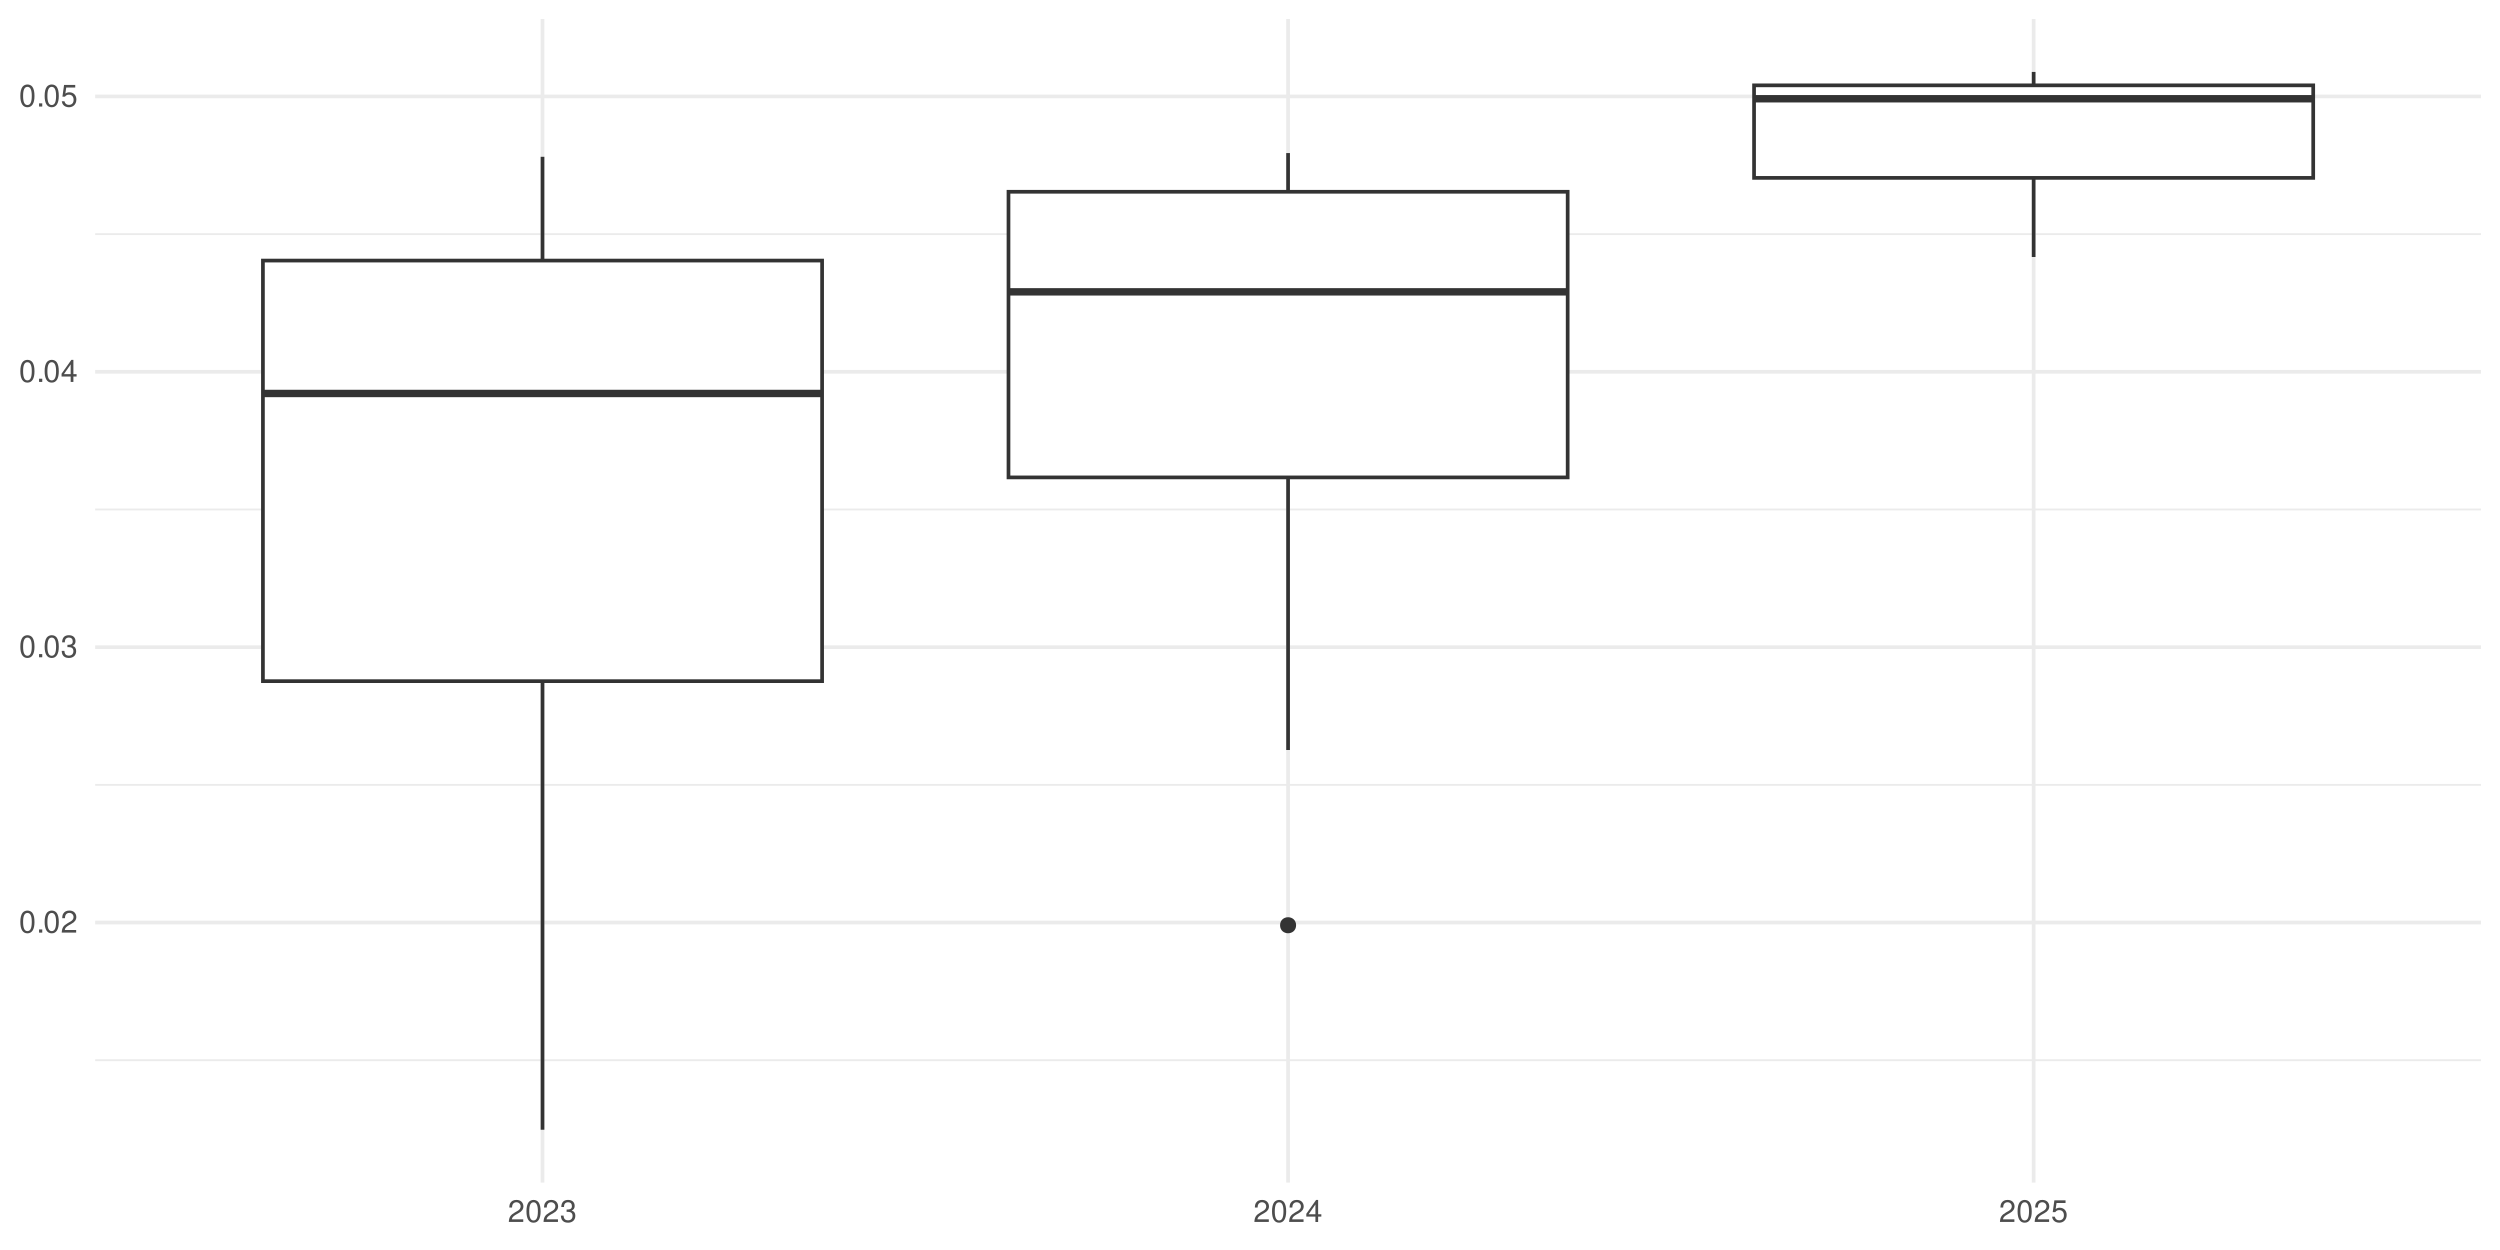
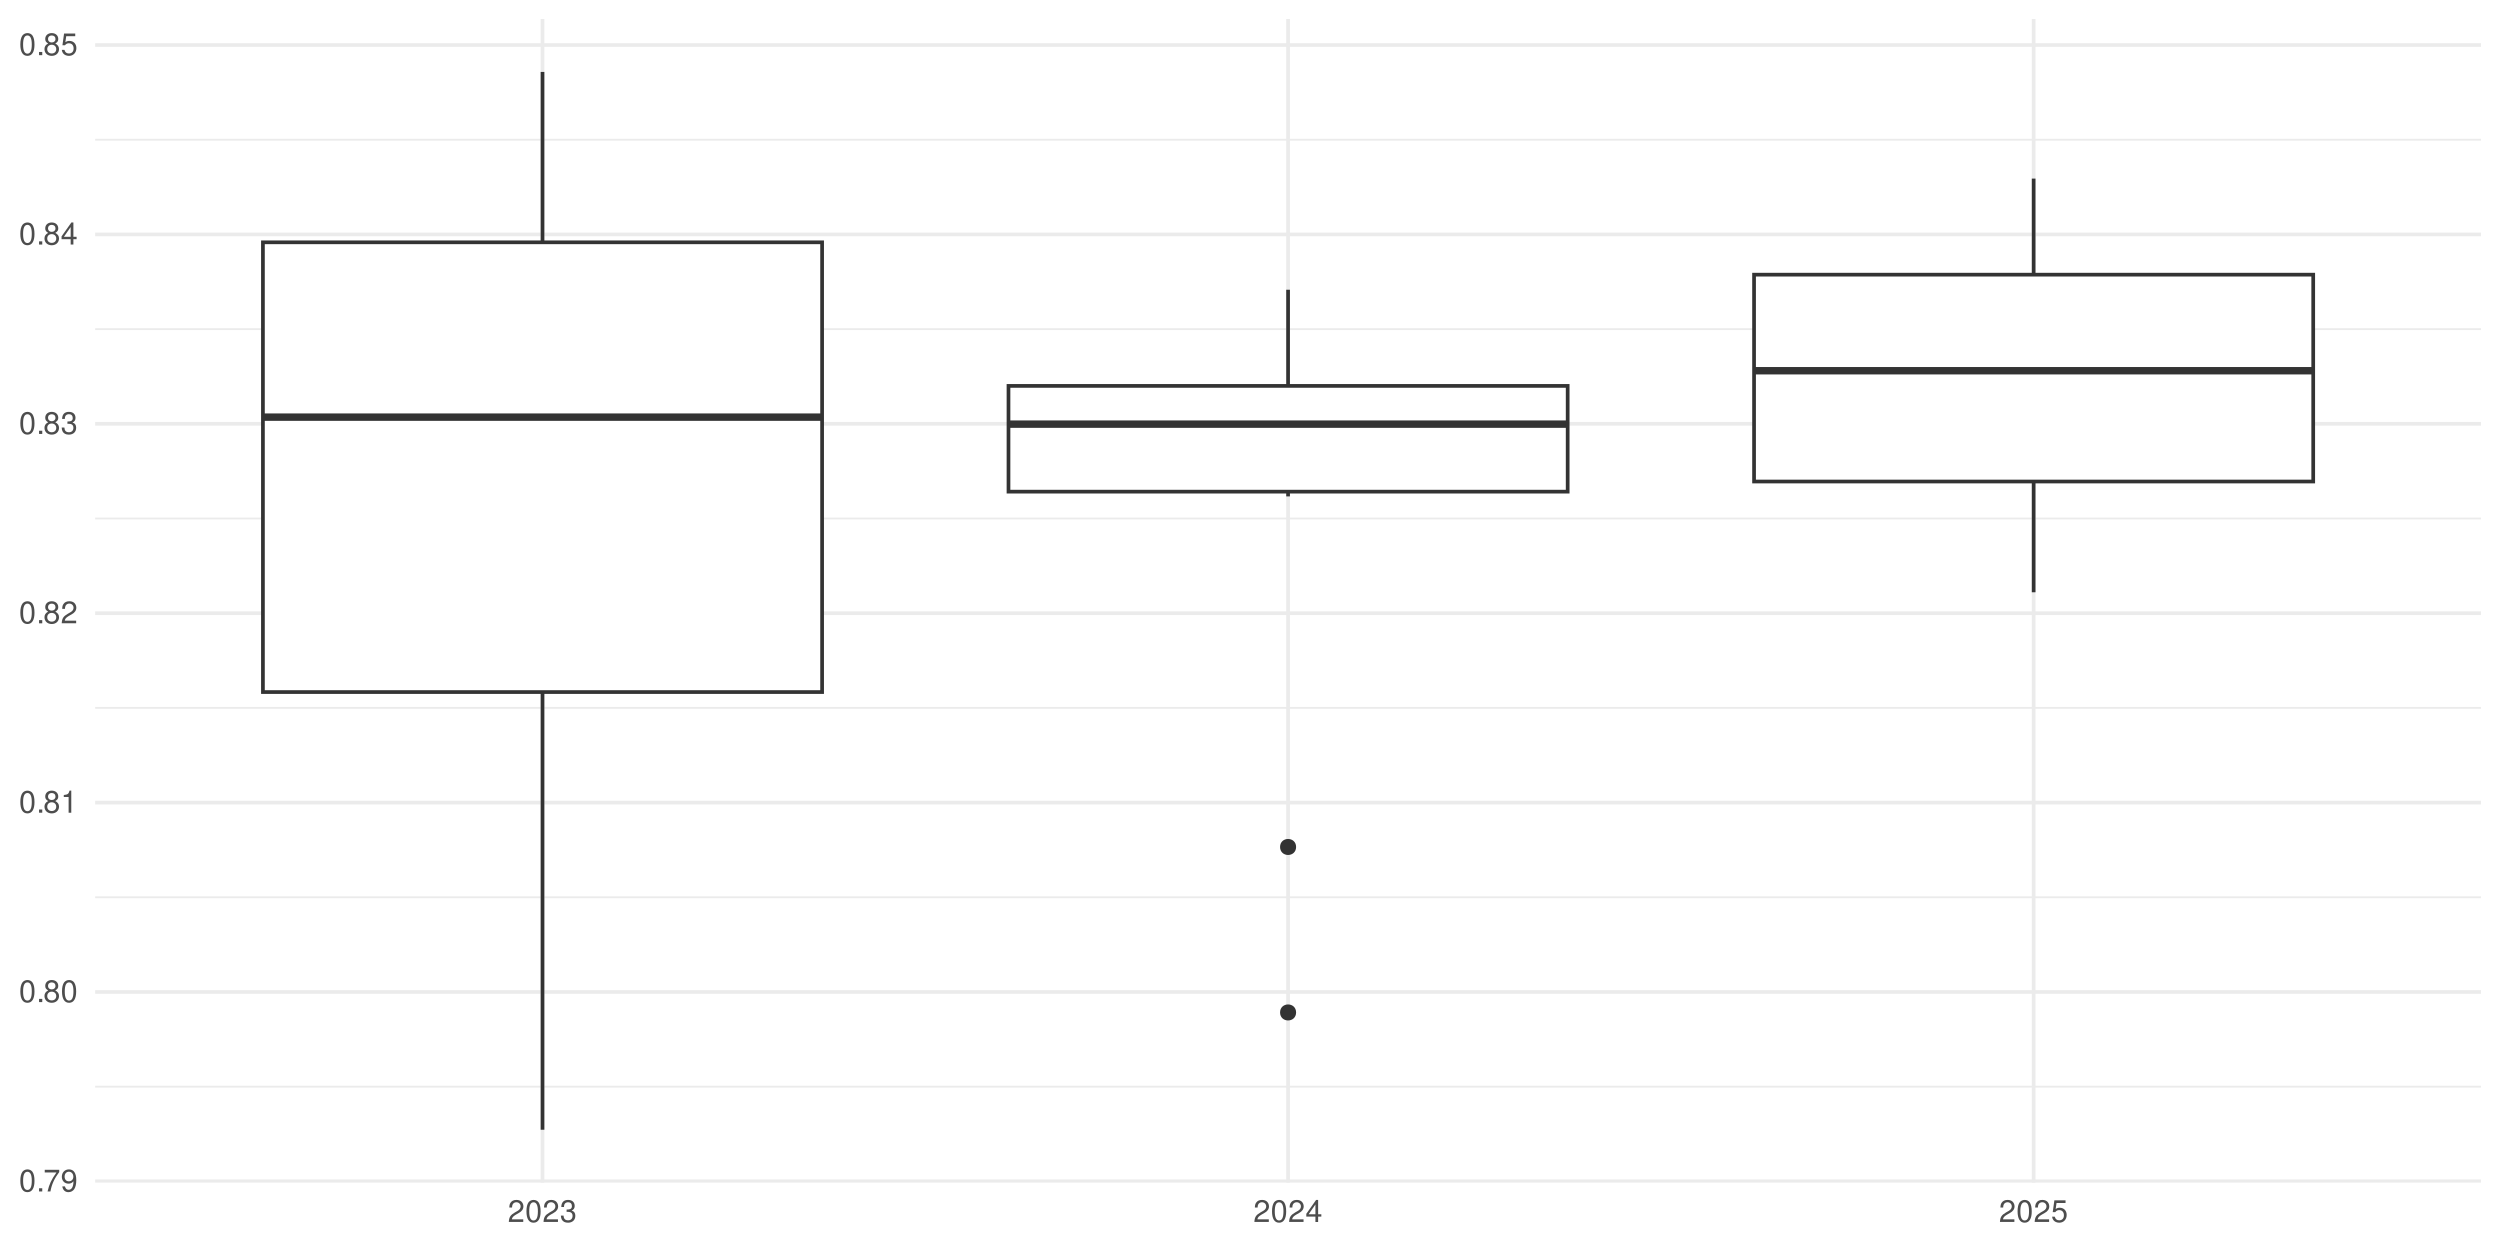
<svg xmlns="http://www.w3.org/2000/svg" xmlns:xlink="http://www.w3.org/1999/xlink" width="720" height="360" viewBox="0 0 720 360">
  <defs>
    <g>
      <g id="glyph-0-0">
        <path d="M 2.422 -6.359 C 1.844 -6.359 1.312 -6.094 0.984 -5.672 C 0.578 -5.109 0.375 -4.25 0.375 -3.078 C 0.375 -0.938 1.078 0.203 2.422 0.203 C 3.734 0.203 4.453 -0.938 4.453 -3.031 C 4.453 -4.25 4.266 -5.078 3.859 -5.672 C 3.531 -6.109 3.016 -6.359 2.422 -6.359 Z M 2.422 -5.672 C 3.25 -5.672 3.672 -4.828 3.672 -3.094 C 3.672 -1.281 3.266 -0.438 2.406 -0.438 C 1.578 -0.438 1.172 -1.312 1.172 -3.062 C 1.172 -4.828 1.578 -5.672 2.422 -5.672 Z M 2.422 -5.672 " />
      </g>
      <g id="glyph-0-1">
        <path d="M 1.688 -0.922 L 0.766 -0.922 L 0.766 0 L 1.688 0 Z M 1.688 -0.922 " />
      </g>
      <g id="glyph-0-2">
+         <path d="M 4.578 -6.234 L 0.406 -6.234 L 0.406 -5.469 L 3.781 -5.469 C 2.281 -3.359 1.688 -2.047 1.219 0 L 2.047 0 C 2.391 -2 3.172 -3.719 4.578 -5.594 Z M 4.578 -6.234 " />
+       </g>
+       <g id="glyph-0-3">
+         <path d="M 0.469 -1.453 C 0.609 -0.406 1.281 0.203 2.234 0.203 C 2.922 0.203 3.547 -0.125 3.922 -0.703 C 4.297 -1.328 4.484 -2.109 4.484 -3.25 C 4.484 -4.328 4.312 -5 3.953 -5.562 C 3.609 -6.094 3.062 -6.359 2.375 -6.359 C 1.188 -6.359 0.328 -5.469 0.328 -4.234 C 0.328 -3.062 1.125 -2.25 2.25 -2.25 C 2.844 -2.25 3.281 -2.453 3.672 -2.938 C 3.672 -1.359 3.172 -0.484 2.281 -0.484 C 1.734 -0.484 1.359 -0.828 1.234 -1.453 Z M 2.359 -5.688 C 3.094 -5.688 3.641 -5.078 3.641 -4.25 C 3.641 -3.469 3.109 -2.922 2.344 -2.922 C 1.594 -2.922 1.125 -3.453 1.125 -4.297 C 1.125 -5.109 1.641 -5.688 2.359 -5.688 Z M 2.359 -5.688 " />
+       </g>
+       <g id="glyph-0-4">
+         <path d="M 3.438 -3.359 C 4.094 -3.75 4.297 -4.062 4.297 -4.656 C 4.297 -5.672 3.531 -6.359 2.422 -6.359 C 1.312 -6.359 0.547 -5.672 0.547 -4.672 C 0.547 -4.062 0.75 -3.75 1.391 -3.359 C 0.672 -2.984 0.328 -2.469 0.328 -1.766 C 0.328 -0.609 1.172 0.203 2.422 0.203 C 3.656 0.203 4.516 -0.609 4.516 -1.766 C 4.516 -2.469 4.156 -2.984 3.438 -3.359 Z M 2.422 -5.672 C 3.078 -5.672 3.5 -5.281 3.5 -4.641 C 3.5 -4.047 3.062 -3.656 2.422 -3.656 C 1.766 -3.656 1.344 -4.047 1.344 -4.656 C 1.344 -5.281 1.766 -5.672 2.422 -5.672 Z M 2.422 -3 C 3.188 -3 3.719 -2.484 3.719 -1.75 C 3.719 -0.984 3.203 -0.484 2.406 -0.484 C 1.641 -0.484 1.125 -1 1.125 -1.734 C 1.125 -2.5 1.641 -3 2.422 -3 Z M 2.422 -3 " />
+       </g>
+       <g id="glyph-0-5">
+         <path d="M 2.281 -4.531 L 2.281 0 L 3.047 0 L 3.047 -6.359 L 2.547 -6.359 C 2.266 -5.391 2.094 -5.25 0.891 -5.094 L 0.891 -4.531 Z M 2.281 -4.531 " />
+       </g>
+       <g id="glyph-0-6">
        <path d="M 4.453 -0.766 L 1.172 -0.766 C 1.25 -1.297 1.531 -1.625 2.297 -2.094 L 3.172 -2.594 C 4.047 -3.062 4.5 -3.719 4.5 -4.5 C 4.5 -5.031 4.281 -5.531 3.922 -5.875 C 3.547 -6.203 3.094 -6.359 2.5 -6.359 C 1.703 -6.359 1.125 -6.078 0.781 -5.531 C 0.547 -5.203 0.453 -4.797 0.438 -4.156 L 1.219 -4.156 C 1.234 -4.594 1.297 -4.844 1.406 -5.062 C 1.594 -5.438 2 -5.688 2.469 -5.688 C 3.172 -5.688 3.703 -5.172 3.703 -4.484 C 3.703 -3.969 3.406 -3.531 2.859 -3.219 L 2.047 -2.75 C 0.75 -2 0.375 -1.406 0.297 -0.016 L 4.453 -0.016 Z M 4.453 -0.766 " />
      </g>
-       <g id="glyph-0-3">
+       <g id="glyph-0-7">
        <path d="M 1.938 -2.922 L 2.359 -2.922 C 3.203 -2.922 3.656 -2.531 3.656 -1.766 C 3.656 -0.969 3.172 -0.484 2.375 -0.484 C 1.516 -0.484 1.109 -0.922 1.062 -1.844 L 0.281 -1.844 C 0.312 -1.344 0.406 -1 0.547 -0.719 C 0.875 -0.109 1.484 0.203 2.344 0.203 C 3.625 0.203 4.453 -0.578 4.453 -1.781 C 4.453 -2.594 4.141 -3.031 3.391 -3.297 C 3.969 -3.531 4.266 -3.969 4.266 -4.609 C 4.266 -5.703 3.547 -6.359 2.359 -6.359 C 1.109 -6.359 0.438 -5.656 0.406 -4.312 L 1.188 -4.312 C 1.203 -4.703 1.234 -4.922 1.328 -5.109 C 1.5 -5.469 1.891 -5.688 2.375 -5.688 C 3.062 -5.688 3.469 -5.266 3.469 -4.578 C 3.469 -4.141 3.312 -3.859 2.969 -3.719 C 2.766 -3.625 2.484 -3.594 1.938 -3.578 Z M 1.938 -2.922 " />
      </g>
-       <g id="glyph-0-4">
+       <g id="glyph-0-8">
        <path d="M 2.875 -1.547 L 2.875 0 L 3.656 0 L 3.656 -1.547 L 4.578 -1.547 L 4.578 -2.234 L 3.656 -2.234 L 3.656 -6.359 L 3.078 -6.359 L 0.25 -2.359 L 0.25 -1.547 Z M 2.875 -2.234 L 0.922 -2.234 L 2.875 -5.047 Z M 2.875 -2.234 " />
      </g>
-       <g id="glyph-0-5">
+       <g id="glyph-0-9">
        <path d="M 4.188 -6.234 L 0.969 -6.234 L 0.5 -2.844 L 1.219 -2.844 C 1.578 -3.266 1.875 -3.422 2.359 -3.422 C 3.203 -3.422 3.719 -2.844 3.719 -1.922 C 3.719 -1.031 3.203 -0.484 2.359 -0.484 C 1.688 -0.484 1.266 -0.828 1.078 -1.531 L 0.312 -1.531 C 0.406 -1.016 0.5 -0.781 0.688 -0.547 C 1.031 -0.078 1.672 0.203 2.375 0.203 C 3.641 0.203 4.516 -0.719 4.516 -2.031 C 4.516 -3.266 3.688 -4.109 2.5 -4.109 C 2.062 -4.109 1.703 -4 1.344 -3.734 L 1.594 -5.469 L 4.188 -5.469 Z M 4.188 -6.234 " />
      </g>
    </g>
    <clipPath id="clip-0">
-       <path clip-rule="nonzero" d="M 27.41 305 L 714.52 305 L 714.52 306 L 27.41 306 Z M 27.41 305 " />
+       <path clip-rule="nonzero" d="M 27.41 312 L 714.52 312 L 714.52 314 L 27.41 314 Z M 27.41 312 " />
    </clipPath>
    <clipPath id="clip-1">
-       <path clip-rule="nonzero" d="M 27.41 225 L 714.52 225 L 714.52 227 L 27.41 227 Z M 27.41 225 " />
+       <path clip-rule="nonzero" d="M 27.41 258 L 714.52 258 L 714.52 259 L 27.41 259 Z M 27.41 258 " />
    </clipPath>
    <clipPath id="clip-2">
-       <path clip-rule="nonzero" d="M 27.41 146 L 714.52 146 L 714.52 147 L 27.41 147 Z M 27.41 146 " />
+       <path clip-rule="nonzero" d="M 27.41 203 L 714.52 203 L 714.52 205 L 27.41 205 Z M 27.41 203 " />
    </clipPath>
    <clipPath id="clip-3">
-       <path clip-rule="nonzero" d="M 27.41 67 L 714.52 67 L 714.52 68 L 27.41 68 Z M 27.41 67 " />
+       <path clip-rule="nonzero" d="M 27.41 149 L 714.52 149 L 714.52 150 L 27.41 150 Z M 27.41 149 " />
    </clipPath>
    <clipPath id="clip-4">
-       <path clip-rule="nonzero" d="M 27.41 265 L 714.52 265 L 714.52 267 L 27.41 267 Z M 27.41 265 " />
+       <path clip-rule="nonzero" d="M 27.41 94 L 714.52 94 L 714.52 96 L 27.41 96 Z M 27.41 94 " />
    </clipPath>
    <clipPath id="clip-5">
-       <path clip-rule="nonzero" d="M 27.41 185 L 714.52 185 L 714.52 187 L 27.41 187 Z M 27.41 185 " />
+       <path clip-rule="nonzero" d="M 27.41 39 L 714.52 39 L 714.52 41 L 27.41 41 Z M 27.41 39 " />
    </clipPath>
    <clipPath id="clip-6">
-       <path clip-rule="nonzero" d="M 27.41 106 L 714.52 106 L 714.52 108 L 27.41 108 Z M 27.41 106 " />
+       <path clip-rule="nonzero" d="M 27.41 339 L 714.52 339 L 714.52 340.59 L 27.41 340.59 Z M 27.41 339 " />
    </clipPath>
    <clipPath id="clip-7">
-       <path clip-rule="nonzero" d="M 27.41 27 L 714.52 27 L 714.52 29 L 27.41 29 Z M 27.41 27 " />
+       <path clip-rule="nonzero" d="M 27.41 285 L 714.52 285 L 714.52 287 L 27.41 287 Z M 27.41 285 " />
    </clipPath>
    <clipPath id="clip-8">
+       <path clip-rule="nonzero" d="M 27.41 230 L 714.52 230 L 714.52 232 L 27.41 232 Z M 27.41 230 " />
+     </clipPath>
+     <clipPath id="clip-9">
+       <path clip-rule="nonzero" d="M 27.41 176 L 714.52 176 L 714.52 178 L 27.41 178 Z M 27.41 176 " />
+     </clipPath>
+     <clipPath id="clip-10">
+       <path clip-rule="nonzero" d="M 27.41 121 L 714.52 121 L 714.52 123 L 27.41 123 Z M 27.41 121 " />
+     </clipPath>
+     <clipPath id="clip-11">
+       <path clip-rule="nonzero" d="M 27.41 66 L 714.52 66 L 714.52 69 L 27.41 69 Z M 27.41 66 " />
+     </clipPath>
+     <clipPath id="clip-12">
+       <path clip-rule="nonzero" d="M 27.41 12 L 714.52 12 L 714.52 14 L 27.41 14 Z M 27.41 12 " />
+     </clipPath>
+     <clipPath id="clip-13">
      <path clip-rule="nonzero" d="M 155 5.48 L 157 5.48 L 157 340.59 L 155 340.59 Z M 155 5.48 " />
    </clipPath>
-     <clipPath id="clip-9">
+     <clipPath id="clip-14">
      <path clip-rule="nonzero" d="M 370 5.48 L 372 5.48 L 372 340.59 L 370 340.59 Z M 370 5.48 " />
    </clipPath>
-     <clipPath id="clip-10">
+     <clipPath id="clip-15">
      <path clip-rule="nonzero" d="M 585 5.48 L 587 5.48 L 587 340.59 L 585 340.59 Z M 585 5.48 " />
    </clipPath>
  </defs>
  <rect x="-72" y="-36" width="864" height="432" fill="rgb(100%, 100%, 100%)" fill-opacity="1" />
  <g clip-path="url(#clip-0)">
-     <path fill="none" stroke-width="0.533" stroke-linecap="butt" stroke-linejoin="round" stroke="rgb(92.157%, 92.157%, 92.157%)" stroke-opacity="1" stroke-miterlimit="10" d="M 27.41 305.336 L 714.52 305.336 " />
+     <path fill="none" stroke-width="0.533" stroke-linecap="butt" stroke-linejoin="round" stroke="rgb(92.157%, 92.157%, 92.157%)" stroke-opacity="1" stroke-miterlimit="10" d="M 27.41 312.957 L 714.52 312.957 " />
  </g>
  <g clip-path="url(#clip-1)">
-     <path fill="none" stroke-width="0.533" stroke-linecap="butt" stroke-linejoin="round" stroke="rgb(92.157%, 92.157%, 92.157%)" stroke-opacity="1" stroke-miterlimit="10" d="M 27.41 226.035 L 714.52 226.035 " />
+     <path fill="none" stroke-width="0.533" stroke-linecap="butt" stroke-linejoin="round" stroke="rgb(92.157%, 92.157%, 92.157%)" stroke-opacity="1" stroke-miterlimit="10" d="M 27.41 258.414 L 714.52 258.414 " />
  </g>
  <g clip-path="url(#clip-2)">
-     <path fill="none" stroke-width="0.533" stroke-linecap="butt" stroke-linejoin="round" stroke="rgb(92.157%, 92.157%, 92.157%)" stroke-opacity="1" stroke-miterlimit="10" d="M 27.41 146.73 L 714.52 146.73 " />
+     <path fill="none" stroke-width="0.533" stroke-linecap="butt" stroke-linejoin="round" stroke="rgb(92.157%, 92.157%, 92.157%)" stroke-opacity="1" stroke-miterlimit="10" d="M 27.41 203.871 L 714.52 203.871 " />
  </g>
  <g clip-path="url(#clip-3)">
-     <path fill="none" stroke-width="0.533" stroke-linecap="butt" stroke-linejoin="round" stroke="rgb(92.157%, 92.157%, 92.157%)" stroke-opacity="1" stroke-miterlimit="10" d="M 27.41 67.426 L 714.52 67.426 " />
+     <path fill="none" stroke-width="0.533" stroke-linecap="butt" stroke-linejoin="round" stroke="rgb(92.157%, 92.157%, 92.157%)" stroke-opacity="1" stroke-miterlimit="10" d="M 27.41 149.328 L 714.52 149.328 " />
  </g>
  <g clip-path="url(#clip-4)">
-     <path fill="none" stroke-width="1.067" stroke-linecap="butt" stroke-linejoin="round" stroke="rgb(92.157%, 92.157%, 92.157%)" stroke-opacity="1" stroke-miterlimit="10" d="M 27.41 265.684 L 714.52 265.684 " />
+     <path fill="none" stroke-width="0.533" stroke-linecap="butt" stroke-linejoin="round" stroke="rgb(92.157%, 92.157%, 92.157%)" stroke-opacity="1" stroke-miterlimit="10" d="M 27.41 94.789 L 714.52 94.789 " />
  </g>
  <g clip-path="url(#clip-5)">
-     <path fill="none" stroke-width="1.067" stroke-linecap="butt" stroke-linejoin="round" stroke="rgb(92.157%, 92.157%, 92.157%)" stroke-opacity="1" stroke-miterlimit="10" d="M 27.41 186.383 L 714.52 186.383 " />
+     <path fill="none" stroke-width="0.533" stroke-linecap="butt" stroke-linejoin="round" stroke="rgb(92.157%, 92.157%, 92.157%)" stroke-opacity="1" stroke-miterlimit="10" d="M 27.41 40.246 L 714.52 40.246 " />
  </g>
  <g clip-path="url(#clip-6)">
-     <path fill="none" stroke-width="1.067" stroke-linecap="butt" stroke-linejoin="round" stroke="rgb(92.157%, 92.157%, 92.157%)" stroke-opacity="1" stroke-miterlimit="10" d="M 27.41 107.078 L 714.52 107.078 " />
+     <path fill="none" stroke-width="1.067" stroke-linecap="butt" stroke-linejoin="round" stroke="rgb(92.157%, 92.157%, 92.157%)" stroke-opacity="1" stroke-miterlimit="10" d="M 27.41 340.227 L 714.52 340.227 " />
  </g>
  <g clip-path="url(#clip-7)">
-     <path fill="none" stroke-width="1.067" stroke-linecap="butt" stroke-linejoin="round" stroke="rgb(92.157%, 92.157%, 92.157%)" stroke-opacity="1" stroke-miterlimit="10" d="M 27.41 27.773 L 714.52 27.773 " />
+     <path fill="none" stroke-width="1.067" stroke-linecap="butt" stroke-linejoin="round" stroke="rgb(92.157%, 92.157%, 92.157%)" stroke-opacity="1" stroke-miterlimit="10" d="M 27.41 285.688 L 714.52 285.688 " />
  </g>
  <g clip-path="url(#clip-8)">
+     <path fill="none" stroke-width="1.067" stroke-linecap="butt" stroke-linejoin="round" stroke="rgb(92.157%, 92.157%, 92.157%)" stroke-opacity="1" stroke-miterlimit="10" d="M 27.41 231.145 L 714.52 231.145 " />
+   </g>
+   <g clip-path="url(#clip-9)">
+     <path fill="none" stroke-width="1.067" stroke-linecap="butt" stroke-linejoin="round" stroke="rgb(92.157%, 92.157%, 92.157%)" stroke-opacity="1" stroke-miterlimit="10" d="M 27.41 176.602 L 714.52 176.602 " />
+   </g>
+   <g clip-path="url(#clip-10)">
+     <path fill="none" stroke-width="1.067" stroke-linecap="butt" stroke-linejoin="round" stroke="rgb(92.157%, 92.157%, 92.157%)" stroke-opacity="1" stroke-miterlimit="10" d="M 27.41 122.059 L 714.52 122.059 " />
+   </g>
+   <g clip-path="url(#clip-11)">
+     <path fill="none" stroke-width="1.067" stroke-linecap="butt" stroke-linejoin="round" stroke="rgb(92.157%, 92.157%, 92.157%)" stroke-opacity="1" stroke-miterlimit="10" d="M 27.41 67.516 L 714.52 67.516 " />
+   </g>
+   <g clip-path="url(#clip-12)">
+     <path fill="none" stroke-width="1.067" stroke-linecap="butt" stroke-linejoin="round" stroke="rgb(92.157%, 92.157%, 92.157%)" stroke-opacity="1" stroke-miterlimit="10" d="M 27.41 12.973 L 714.52 12.973 " />
+   </g>
+   <g clip-path="url(#clip-13)">
    <path fill="none" stroke-width="1.067" stroke-linecap="butt" stroke-linejoin="round" stroke="rgb(92.157%, 92.157%, 92.157%)" stroke-opacity="1" stroke-miterlimit="10" d="M 156.242 340.59 L 156.242 5.48 " />
  </g>
-   <g clip-path="url(#clip-9)">
+   <g clip-path="url(#clip-14)">
    <path fill="none" stroke-width="1.067" stroke-linecap="butt" stroke-linejoin="round" stroke="rgb(92.157%, 92.157%, 92.157%)" stroke-opacity="1" stroke-miterlimit="10" d="M 370.965 340.59 L 370.965 5.48 " />
  </g>
-   <g clip-path="url(#clip-10)">
+   <g clip-path="url(#clip-15)">
    <path fill="none" stroke-width="1.067" stroke-linecap="butt" stroke-linejoin="round" stroke="rgb(92.157%, 92.157%, 92.157%)" stroke-opacity="1" stroke-miterlimit="10" d="M 585.688 340.59 L 585.688 5.48 " />
  </g>
-   <path fill="none" stroke-width="1.067" stroke-linecap="butt" stroke-linejoin="round" stroke="rgb(20%, 20%, 20%)" stroke-opacity="1" stroke-miterlimit="10" d="M 156.242 75.043 L 156.242 45.152 " />
-   <path fill="none" stroke-width="1.067" stroke-linecap="butt" stroke-linejoin="round" stroke="rgb(20%, 20%, 20%)" stroke-opacity="1" stroke-miterlimit="10" d="M 156.242 196.172 L 156.242 325.355 " />
-   <path fill-rule="nonzero" fill="rgb(100%, 100%, 100%)" fill-opacity="1" stroke-width="1.067" stroke-linecap="butt" stroke-linejoin="miter" stroke="rgb(20%, 20%, 20%)" stroke-opacity="1" stroke-miterlimit="10" d="M 75.723 75.043 L 75.723 196.172 L 236.766 196.172 L 236.766 75.043 Z M 75.723 75.043 " />
-   <path fill="none" stroke-width="2.134" stroke-linecap="butt" stroke-linejoin="miter" stroke="rgb(20%, 20%, 20%)" stroke-opacity="1" stroke-miterlimit="10" d="M 75.723 113.32 L 236.766 113.32 " />
-   <path fill-rule="nonzero" fill="rgb(20%, 20%, 20%)" fill-opacity="1" stroke-width="0.709" stroke-linecap="round" stroke-linejoin="round" stroke="rgb(20%, 20%, 20%)" stroke-opacity="1" stroke-miterlimit="10" d="M 372.922 266.469 C 372.922 269.078 369.012 269.078 369.012 266.469 C 369.012 263.863 372.922 263.863 372.922 266.469 " />
-   <path fill="none" stroke-width="1.067" stroke-linecap="butt" stroke-linejoin="round" stroke="rgb(20%, 20%, 20%)" stroke-opacity="1" stroke-miterlimit="10" d="M 370.965 55.23 L 370.965 44.078 " />
-   <path fill="none" stroke-width="1.067" stroke-linecap="butt" stroke-linejoin="round" stroke="rgb(20%, 20%, 20%)" stroke-opacity="1" stroke-miterlimit="10" d="M 370.965 137.492 L 370.965 216.004 " />
-   <path fill-rule="nonzero" fill="rgb(100%, 100%, 100%)" fill-opacity="1" stroke-width="1.067" stroke-linecap="butt" stroke-linejoin="miter" stroke="rgb(20%, 20%, 20%)" stroke-opacity="1" stroke-miterlimit="10" d="M 290.445 55.23 L 290.445 137.492 L 451.488 137.492 L 451.488 55.23 Z M 290.445 55.23 " />
-   <path fill="none" stroke-width="2.134" stroke-linecap="butt" stroke-linejoin="miter" stroke="rgb(20%, 20%, 20%)" stroke-opacity="1" stroke-miterlimit="10" d="M 290.445 84.051 L 451.488 84.051 " />
-   <path fill="none" stroke-width="1.067" stroke-linecap="butt" stroke-linejoin="round" stroke="rgb(20%, 20%, 20%)" stroke-opacity="1" stroke-miterlimit="10" d="M 585.688 24.578 L 585.688 20.711 " />
-   <path fill="none" stroke-width="1.067" stroke-linecap="butt" stroke-linejoin="round" stroke="rgb(20%, 20%, 20%)" stroke-opacity="1" stroke-miterlimit="10" d="M 585.688 51.23 L 585.688 74.016 " />
-   <path fill-rule="nonzero" fill="rgb(100%, 100%, 100%)" fill-opacity="1" stroke-width="1.067" stroke-linecap="butt" stroke-linejoin="miter" stroke="rgb(20%, 20%, 20%)" stroke-opacity="1" stroke-miterlimit="10" d="M 505.168 24.578 L 505.168 51.23 L 666.207 51.23 L 666.207 24.578 Z M 505.168 24.578 " />
-   <path fill="none" stroke-width="2.134" stroke-linecap="butt" stroke-linejoin="miter" stroke="rgb(20%, 20%, 20%)" stroke-opacity="1" stroke-miterlimit="10" d="M 505.168 28.441 L 666.207 28.441 " />
-   <g fill="rgb(30.196%, 30.196%, 30.196%)" fill-opacity="1">
-     <use xlink:href="#glyph-0-0" x="5.48" y="268.599" />
-     <use xlink:href="#glyph-0-1" x="10.48" y="268.599" />
-     <use xlink:href="#glyph-0-0" x="12.48" y="268.599" />
-     <use xlink:href="#glyph-0-2" x="17.48" y="268.599" />
-   </g>
-   <g fill="rgb(30.196%, 30.196%, 30.196%)" fill-opacity="1">
-     <use xlink:href="#glyph-0-0" x="5.48" y="189.298" />
-     <use xlink:href="#glyph-0-1" x="10.48" y="189.298" />
-     <use xlink:href="#glyph-0-0" x="12.48" y="189.298" />
-     <use xlink:href="#glyph-0-3" x="17.48" y="189.298" />
-   </g>
-   <g fill="rgb(30.196%, 30.196%, 30.196%)" fill-opacity="1">
-     <use xlink:href="#glyph-0-0" x="5.48" y="109.993" />
-     <use xlink:href="#glyph-0-1" x="10.48" y="109.993" />
-     <use xlink:href="#glyph-0-0" x="12.48" y="109.993" />
-     <use xlink:href="#glyph-0-4" x="17.48" y="109.993" />
-   </g>
-   <g fill="rgb(30.196%, 30.196%, 30.196%)" fill-opacity="1">
-     <use xlink:href="#glyph-0-0" x="5.48" y="30.688" />
-     <use xlink:href="#glyph-0-1" x="10.48" y="30.688" />
-     <use xlink:href="#glyph-0-0" x="12.48" y="30.688" />
-     <use xlink:href="#glyph-0-5" x="17.48" y="30.688" />
-   </g>
-   <g fill="rgb(30.196%, 30.196%, 30.196%)" fill-opacity="1">
-     <use xlink:href="#glyph-0-2" x="146.242" y="351.935" />
+   <path fill="none" stroke-width="1.067" stroke-linecap="butt" stroke-linejoin="round" stroke="rgb(20%, 20%, 20%)" stroke-opacity="1" stroke-miterlimit="10" d="M 156.242 69.785 L 156.242 20.711 " />
+   <path fill="none" stroke-width="1.067" stroke-linecap="butt" stroke-linejoin="round" stroke="rgb(20%, 20%, 20%)" stroke-opacity="1" stroke-miterlimit="10" d="M 156.242 199.312 L 156.242 325.355 " />
+   <path fill-rule="nonzero" fill="rgb(100%, 100%, 100%)" fill-opacity="1" stroke-width="1.067" stroke-linecap="butt" stroke-linejoin="miter" stroke="rgb(20%, 20%, 20%)" stroke-opacity="1" stroke-miterlimit="10" d="M 75.723 69.785 L 75.723 199.312 L 236.766 199.312 L 236.766 69.785 Z M 75.723 69.785 " />
+   <path fill="none" stroke-width="2.134" stroke-linecap="butt" stroke-linejoin="miter" stroke="rgb(20%, 20%, 20%)" stroke-opacity="1" stroke-miterlimit="10" d="M 75.723 120.137 L 236.766 120.137 " />
+   <path fill-rule="nonzero" fill="rgb(20%, 20%, 20%)" fill-opacity="1" stroke-width="0.709" stroke-linecap="round" stroke-linejoin="round" stroke="rgb(20%, 20%, 20%)" stroke-opacity="1" stroke-miterlimit="10" d="M 372.922 291.586 C 372.922 294.191 369.012 294.191 369.012 291.586 C 369.012 288.98 372.922 288.98 372.922 291.586 " />
+   <path fill-rule="nonzero" fill="rgb(20%, 20%, 20%)" fill-opacity="1" stroke-width="0.709" stroke-linecap="round" stroke-linejoin="round" stroke="rgb(20%, 20%, 20%)" stroke-opacity="1" stroke-miterlimit="10" d="M 372.922 243.926 C 372.922 246.535 369.012 246.535 369.012 243.926 C 369.012 241.32 372.922 241.32 372.922 243.926 " />
+   <path fill="none" stroke-width="1.067" stroke-linecap="butt" stroke-linejoin="round" stroke="rgb(20%, 20%, 20%)" stroke-opacity="1" stroke-miterlimit="10" d="M 370.965 111.141 L 370.965 83.449 " />
+   <path fill="none" stroke-width="1.067" stroke-linecap="butt" stroke-linejoin="round" stroke="rgb(20%, 20%, 20%)" stroke-opacity="1" stroke-miterlimit="10" d="M 370.965 141.594 L 370.965 142.965 " />
+   <path fill-rule="nonzero" fill="rgb(100%, 100%, 100%)" fill-opacity="1" stroke-width="1.067" stroke-linecap="butt" stroke-linejoin="miter" stroke="rgb(20%, 20%, 20%)" stroke-opacity="1" stroke-miterlimit="10" d="M 290.445 111.141 L 290.445 141.594 L 451.488 141.594 L 451.488 111.141 Z M 290.445 111.141 " />
+   <path fill="none" stroke-width="2.134" stroke-linecap="butt" stroke-linejoin="miter" stroke="rgb(20%, 20%, 20%)" stroke-opacity="1" stroke-miterlimit="10" d="M 290.445 122.152 L 451.488 122.152 " />
+   <path fill="none" stroke-width="1.067" stroke-linecap="butt" stroke-linejoin="round" stroke="rgb(20%, 20%, 20%)" stroke-opacity="1" stroke-miterlimit="10" d="M 585.688 79.102 L 585.688 51.434 " />
+   <path fill="none" stroke-width="1.067" stroke-linecap="butt" stroke-linejoin="round" stroke="rgb(20%, 20%, 20%)" stroke-opacity="1" stroke-miterlimit="10" d="M 585.688 138.676 L 585.688 170.582 " />
+   <path fill-rule="nonzero" fill="rgb(100%, 100%, 100%)" fill-opacity="1" stroke-width="1.067" stroke-linecap="butt" stroke-linejoin="miter" stroke="rgb(20%, 20%, 20%)" stroke-opacity="1" stroke-miterlimit="10" d="M 505.168 79.102 L 505.168 138.676 L 666.207 138.676 L 666.207 79.102 Z M 505.168 79.102 " />
+   <path fill="none" stroke-width="2.134" stroke-linecap="butt" stroke-linejoin="miter" stroke="rgb(20%, 20%, 20%)" stroke-opacity="1" stroke-miterlimit="10" d="M 505.168 106.77 L 666.207 106.77 " />
+   <g fill="rgb(30.196%, 30.196%, 30.196%)" fill-opacity="1">
+     <use xlink:href="#glyph-0-0" x="5.48" y="343.142" />
+     <use xlink:href="#glyph-0-1" x="10.48" y="343.142" />
+     <use xlink:href="#glyph-0-2" x="12.48" y="343.142" />
+     <use xlink:href="#glyph-0-3" x="17.48" y="343.142" />
+   </g>
+   <g fill="rgb(30.196%, 30.196%, 30.196%)" fill-opacity="1">
+     <use xlink:href="#glyph-0-0" x="5.48" y="288.603" />
+     <use xlink:href="#glyph-0-1" x="10.48" y="288.603" />
+     <use xlink:href="#glyph-0-4" x="12.48" y="288.603" />
+     <use xlink:href="#glyph-0-0" x="17.48" y="288.603" />
+   </g>
+   <g fill="rgb(30.196%, 30.196%, 30.196%)" fill-opacity="1">
+     <use xlink:href="#glyph-0-0" x="5.48" y="234.06" />
+     <use xlink:href="#glyph-0-1" x="10.48" y="234.06" />
+     <use xlink:href="#glyph-0-4" x="12.48" y="234.06" />
+     <use xlink:href="#glyph-0-5" x="17.48" y="234.06" />
+   </g>
+   <g fill="rgb(30.196%, 30.196%, 30.196%)" fill-opacity="1">
+     <use xlink:href="#glyph-0-0" x="5.48" y="179.517" />
+     <use xlink:href="#glyph-0-1" x="10.48" y="179.517" />
+     <use xlink:href="#glyph-0-4" x="12.48" y="179.517" />
+     <use xlink:href="#glyph-0-6" x="17.48" y="179.517" />
+   </g>
+   <g fill="rgb(30.196%, 30.196%, 30.196%)" fill-opacity="1">
+     <use xlink:href="#glyph-0-0" x="5.48" y="124.974" />
+     <use xlink:href="#glyph-0-1" x="10.48" y="124.974" />
+     <use xlink:href="#glyph-0-4" x="12.48" y="124.974" />
+     <use xlink:href="#glyph-0-7" x="17.48" y="124.974" />
+   </g>
+   <g fill="rgb(30.196%, 30.196%, 30.196%)" fill-opacity="1">
+     <use xlink:href="#glyph-0-0" x="5.48" y="70.431" />
+     <use xlink:href="#glyph-0-1" x="10.48" y="70.431" />
+     <use xlink:href="#glyph-0-4" x="12.48" y="70.431" />
+     <use xlink:href="#glyph-0-8" x="17.48" y="70.431" />
+   </g>
+   <g fill="rgb(30.196%, 30.196%, 30.196%)" fill-opacity="1">
+     <use xlink:href="#glyph-0-0" x="5.48" y="15.888" />
+     <use xlink:href="#glyph-0-1" x="10.48" y="15.888" />
+     <use xlink:href="#glyph-0-4" x="12.48" y="15.888" />
+     <use xlink:href="#glyph-0-9" x="17.48" y="15.888" />
+   </g>
+   <g fill="rgb(30.196%, 30.196%, 30.196%)" fill-opacity="1">
+     <use xlink:href="#glyph-0-6" x="146.242" y="351.935" />
    <use xlink:href="#glyph-0-0" x="151.242" y="351.935" />
-     <use xlink:href="#glyph-0-2" x="156.242" y="351.935" />
-     <use xlink:href="#glyph-0-3" x="161.242" y="351.935" />
-   </g>
-   <g fill="rgb(30.196%, 30.196%, 30.196%)" fill-opacity="1">
-     <use xlink:href="#glyph-0-2" x="360.965" y="351.935" />
+     <use xlink:href="#glyph-0-6" x="156.242" y="351.935" />
+     <use xlink:href="#glyph-0-7" x="161.242" y="351.935" />
+   </g>
+   <g fill="rgb(30.196%, 30.196%, 30.196%)" fill-opacity="1">
+     <use xlink:href="#glyph-0-6" x="360.965" y="351.935" />
    <use xlink:href="#glyph-0-0" x="365.965" y="351.935" />
-     <use xlink:href="#glyph-0-2" x="370.965" y="351.935" />
-     <use xlink:href="#glyph-0-4" x="375.965" y="351.935" />
-   </g>
-   <g fill="rgb(30.196%, 30.196%, 30.196%)" fill-opacity="1">
-     <use xlink:href="#glyph-0-2" x="575.688" y="351.935" />
+     <use xlink:href="#glyph-0-6" x="370.965" y="351.935" />
+     <use xlink:href="#glyph-0-8" x="375.965" y="351.935" />
+   </g>
+   <g fill="rgb(30.196%, 30.196%, 30.196%)" fill-opacity="1">
+     <use xlink:href="#glyph-0-6" x="575.688" y="351.935" />
    <use xlink:href="#glyph-0-0" x="580.688" y="351.935" />
-     <use xlink:href="#glyph-0-2" x="585.688" y="351.935" />
-     <use xlink:href="#glyph-0-5" x="590.688" y="351.935" />
+     <use xlink:href="#glyph-0-6" x="585.688" y="351.935" />
+     <use xlink:href="#glyph-0-9" x="590.688" y="351.935" />
  </g>
</svg>
